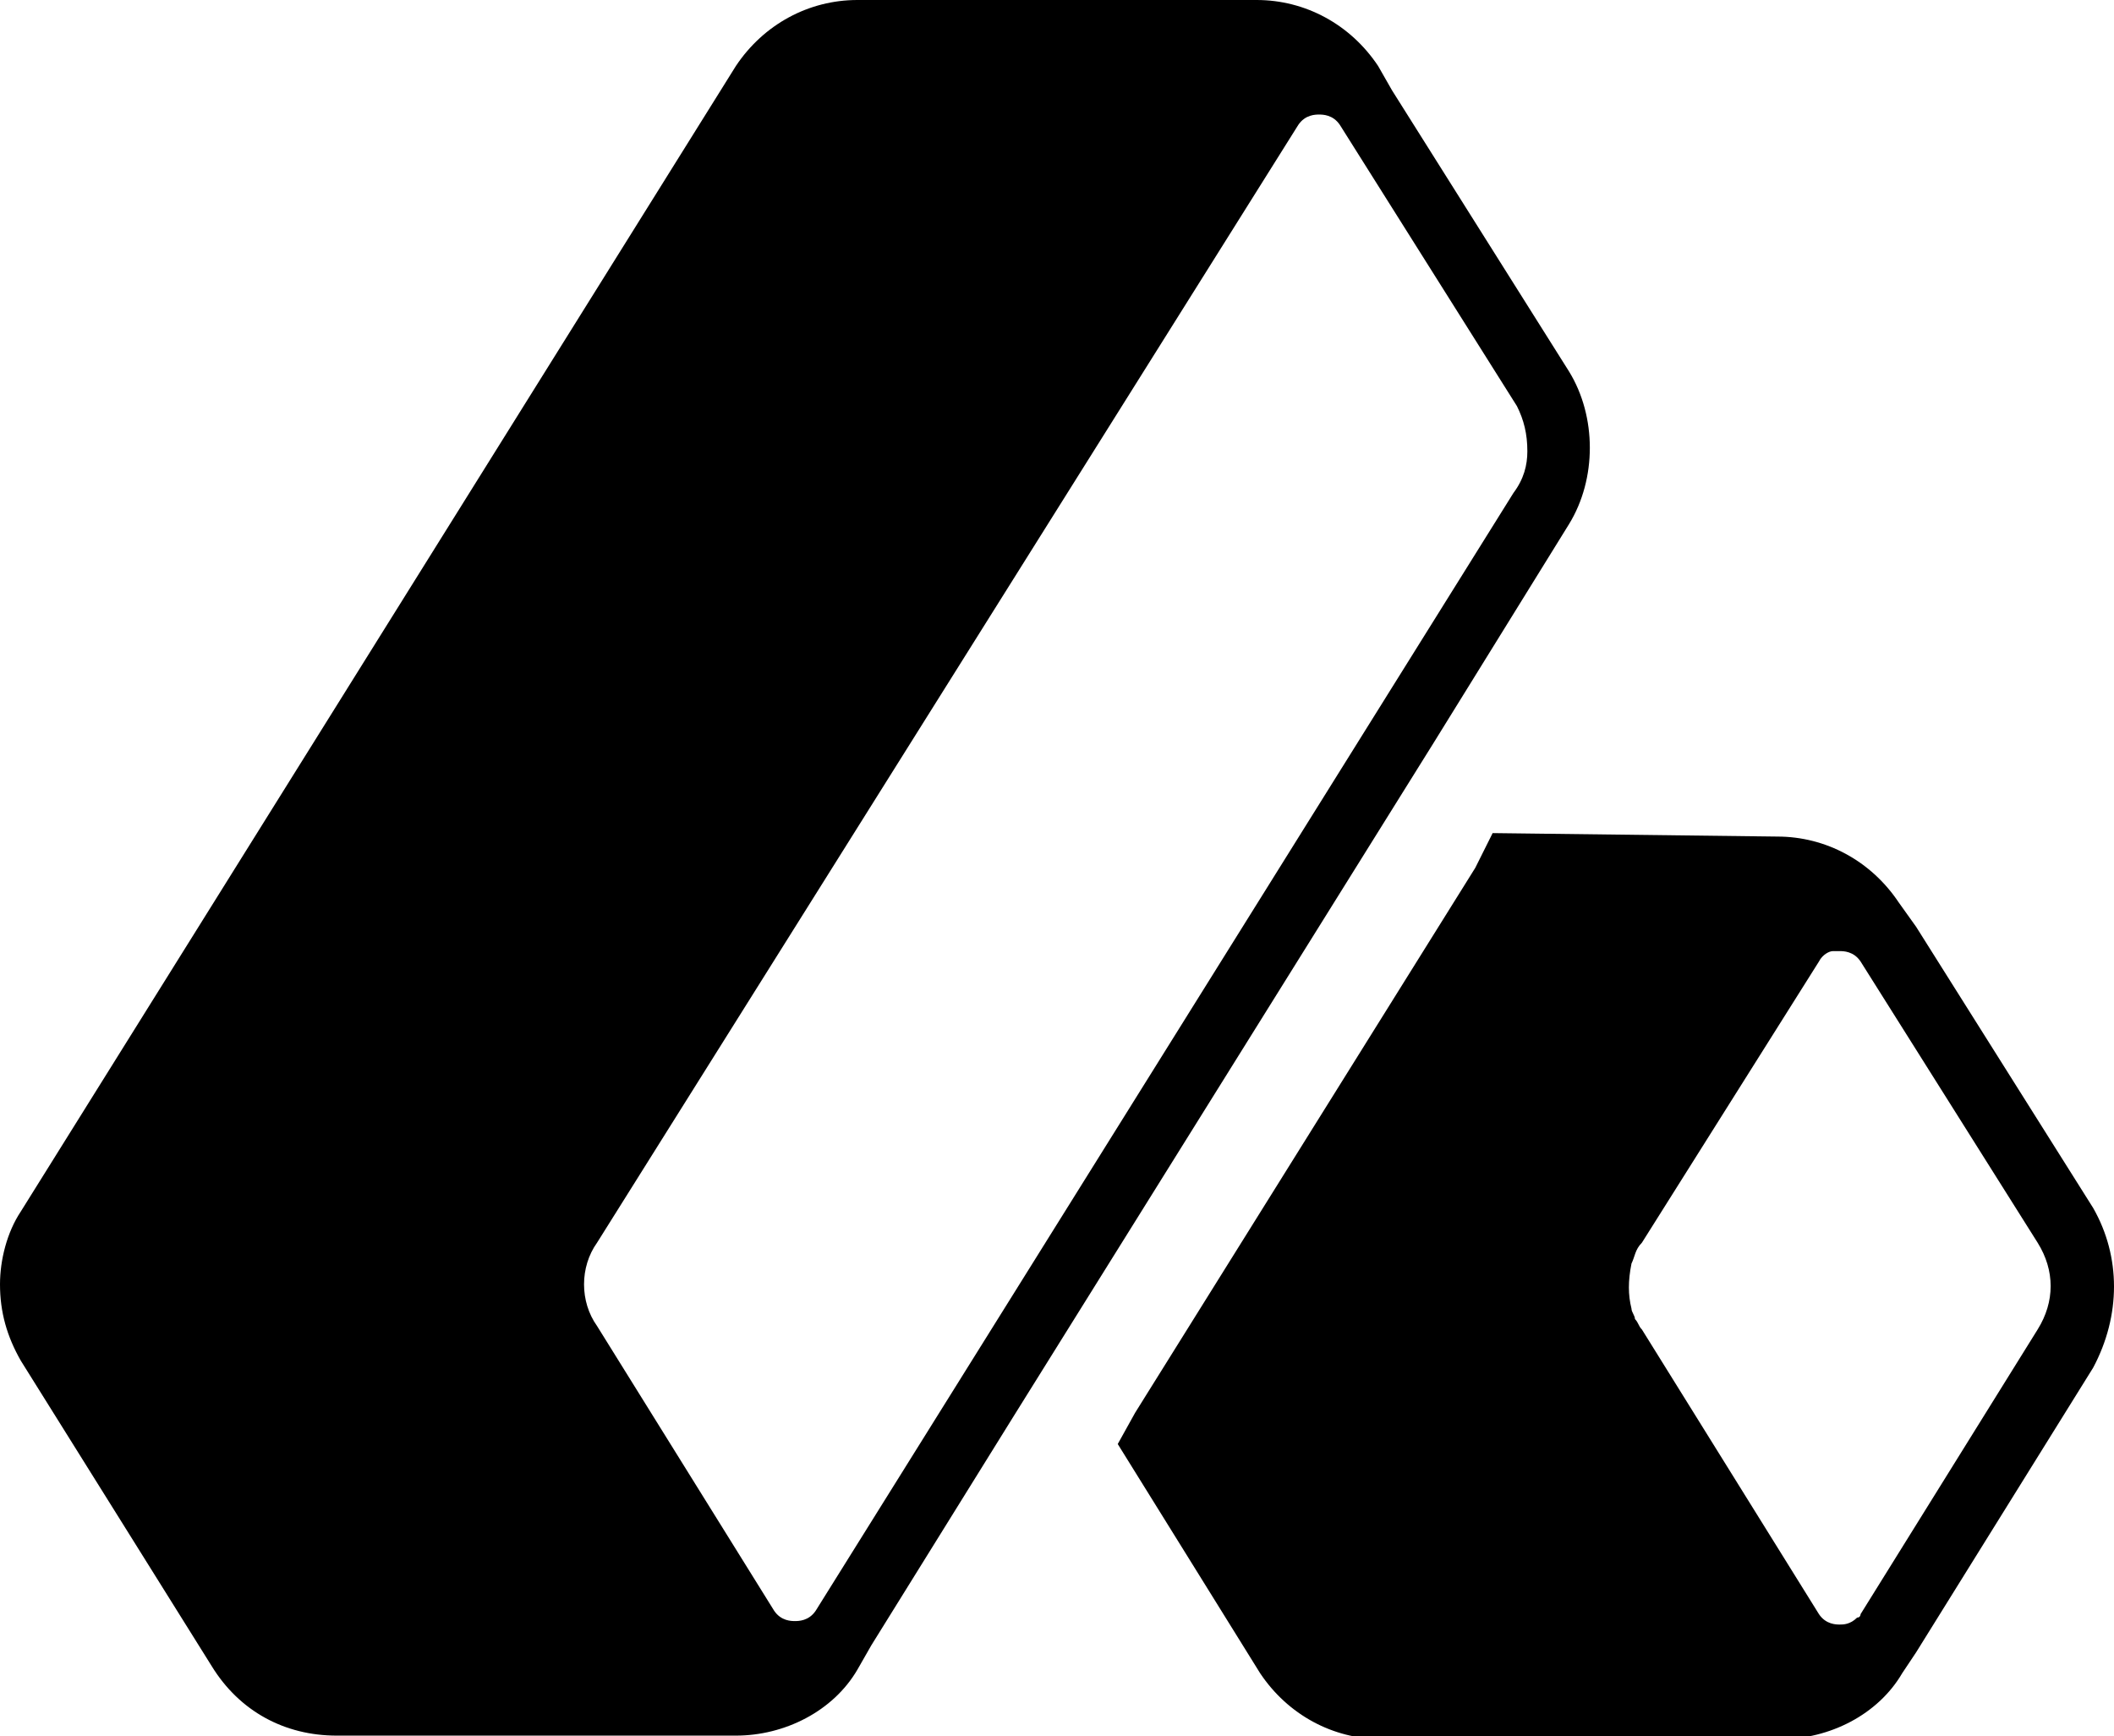
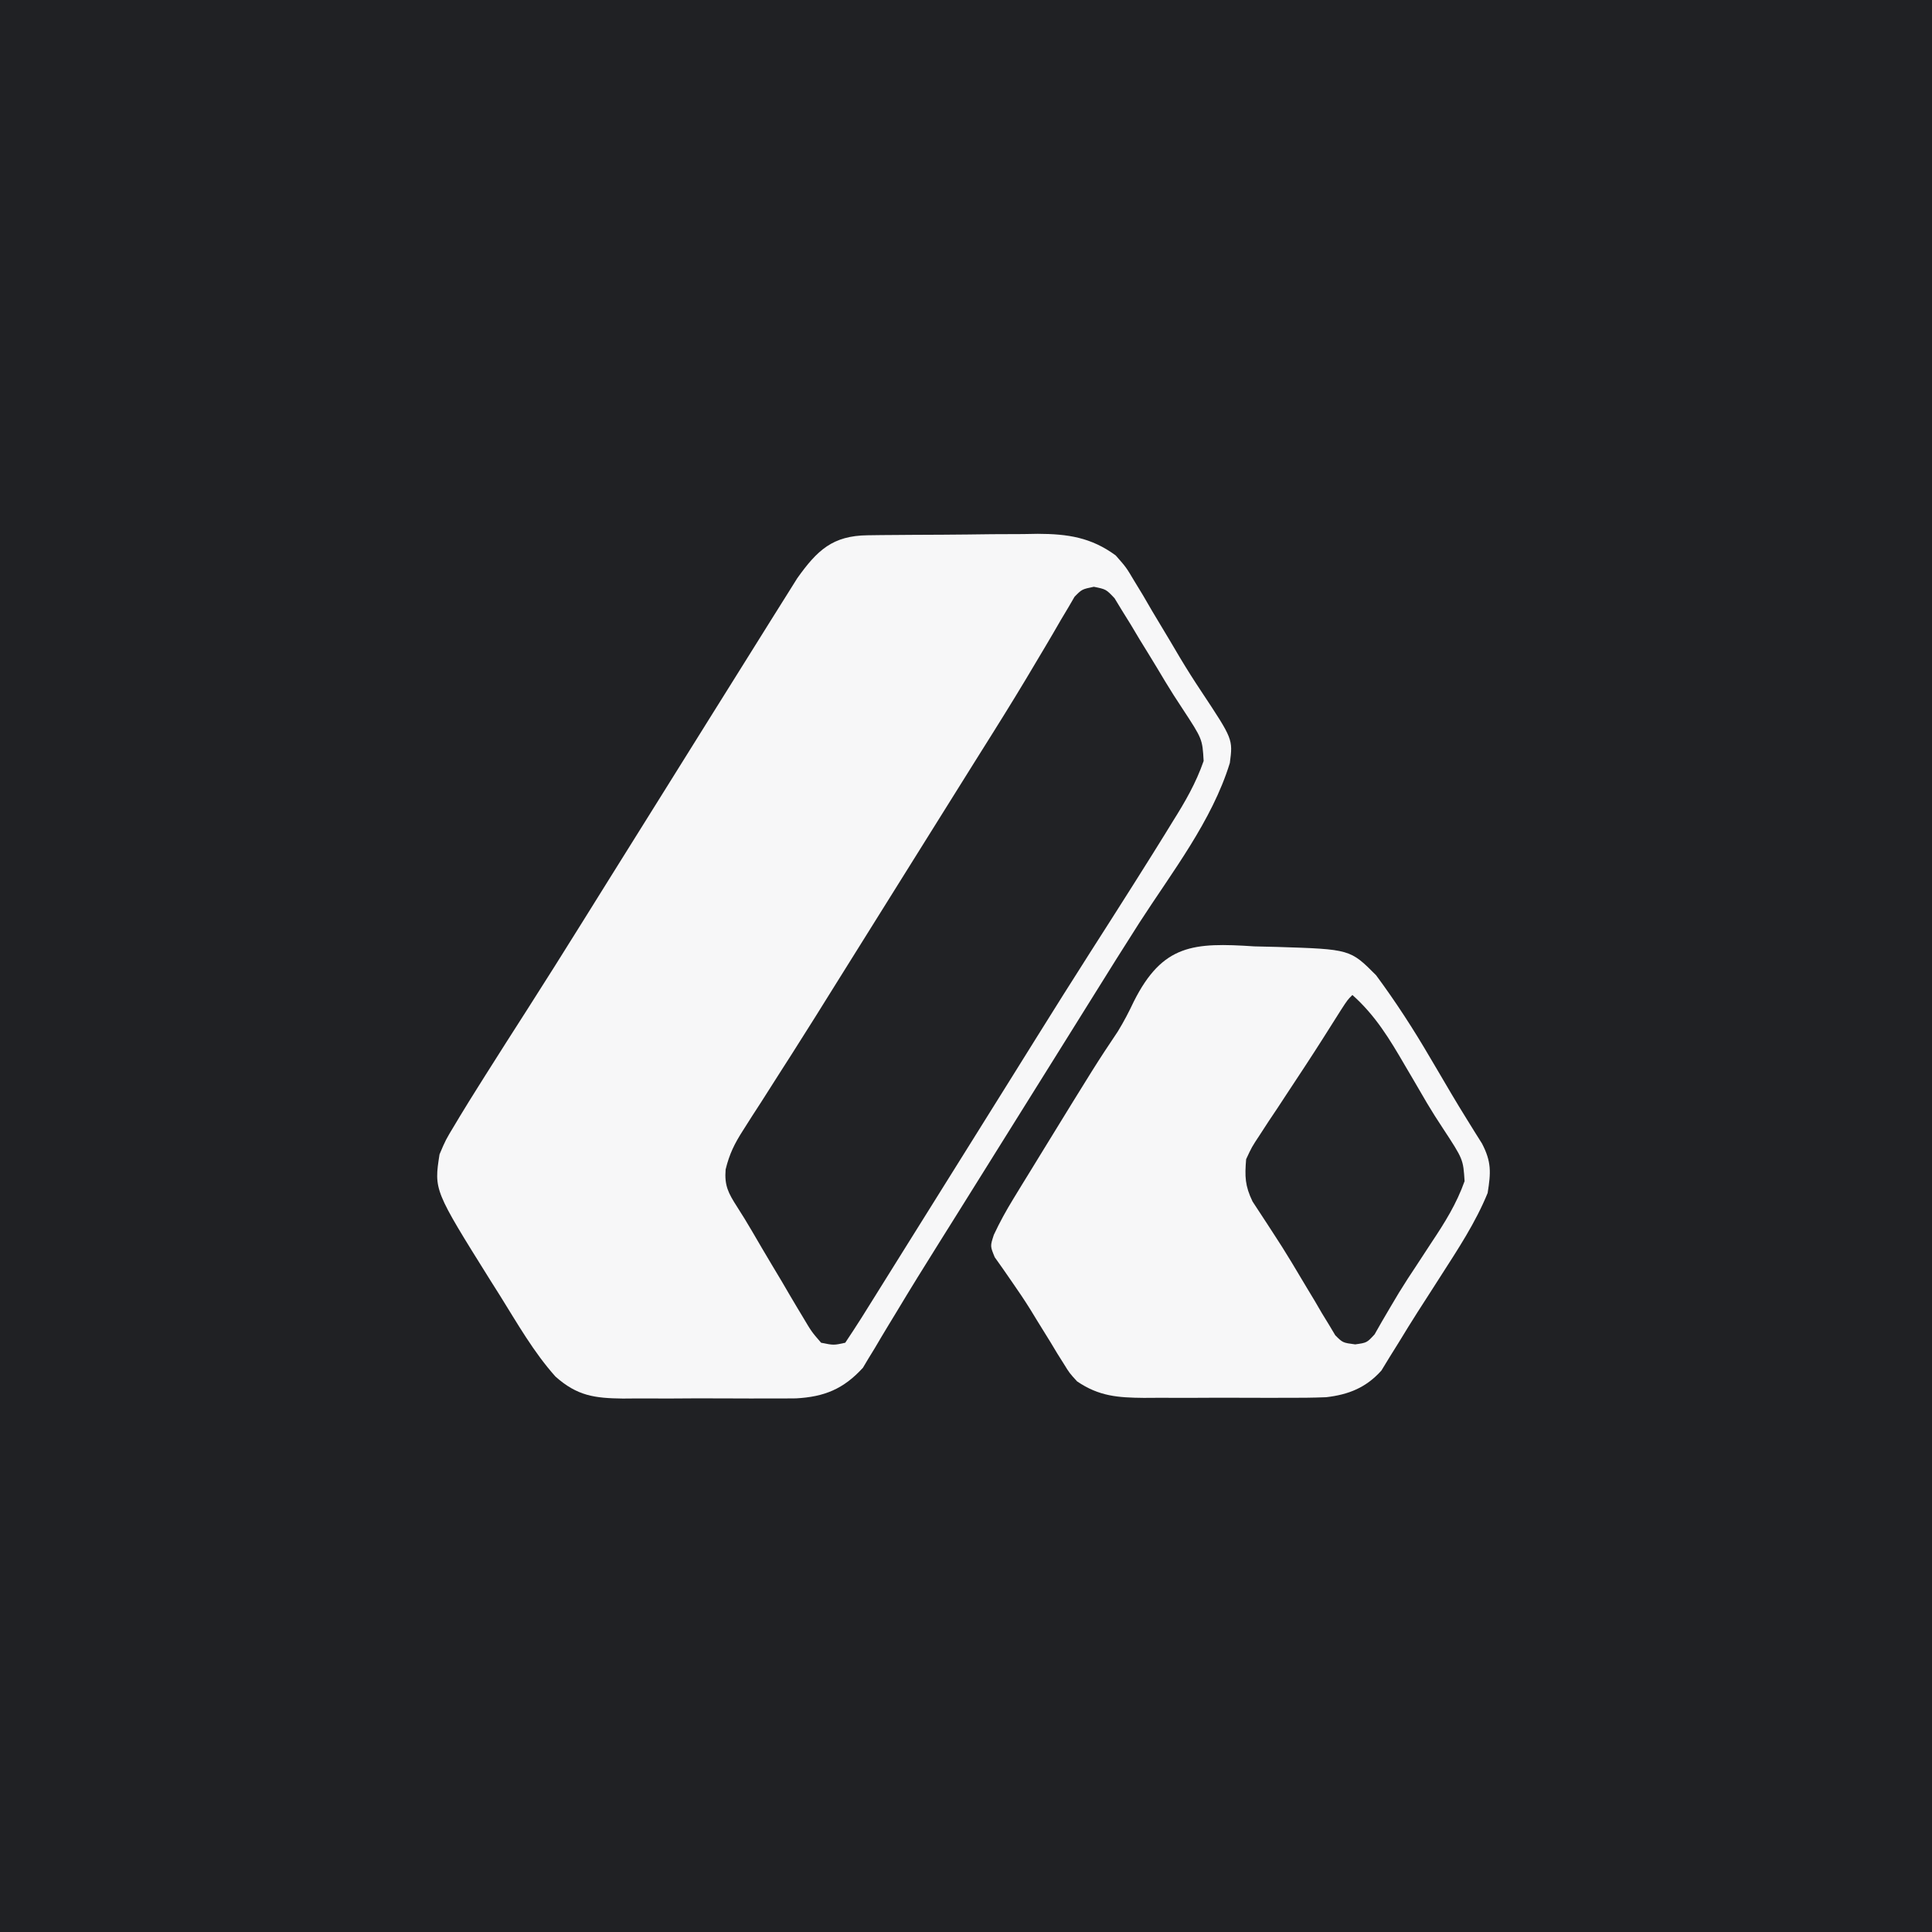
- <svg xmlns="http://www.w3.org/2000/svg" xml:space="preserve" style="enable-background:new 0 0 60.9 50" viewBox="0 0 60.9 50">
-   <path d="m60.3 34.8-5.1-8.1-.5-.7c-.8-1.2-2.1-1.9-3.5-1.9L43 24l-.5 1-9.8 15.7-.5.9 4.1 6.6c.8 1.2 2.1 1.9 3.5 1.9h11.5c1.4 0 2.8-.7 3.5-1.9l.4-.6 5.1-8.2c.8-1.5.8-3.2 0-4.6zm-1.6 3.5-5.1 8.2s0 .1-.1.1c-.2.2-.4.2-.5.2-.1 0-.4 0-.6-.3l-5.1-8.2c-.1-.1-.1-.2-.2-.3 0-.1-.1-.2-.1-.3-.1-.4-.1-.8 0-1.3.1-.2.1-.4.3-.6l5.1-8.1c.1-.2.3-.3.4-.3h.2c.1 0 .4 0 .6.3l5.1 8.1c.5.8.5 1.7 0 2.5zM45.2 15.1c.8-1.3.8-3.1 0-4.4l-5.1-8.1-.4-.7C38.9.7 37.6 0 36.2 0H24.7c-1.4 0-2.7.7-3.5 1.9L.6 34.9c-.4.6-.6 1.4-.6 2.1 0 .8.2 1.5.6 2.2L6.1 48c.8 1.3 2.1 2 3.6 2h11.5c1.4 0 2.8-.7 3.5-1.9l.4-.7 4.1-6.6 12.1-19.4 3.9-6.3zM44 13c0 .4-.1.8-.4 1.2L23.5 46.4c-.2.3-.5.3-.6.3-.1 0-.4 0-.6-.3l-5.1-8.2c-.5-.7-.5-1.7 0-2.4L37.4 3.6c.2-.3.5-.3.6-.3.1 0 .4 0 .6.3l5.1 8.1c.2.4.3.8.3 1.3z" />
+ <svg xmlns="http://www.w3.org/2000/svg" version="1.1" width="400" height="400">
+   <path d="M0 0 C132 0 264 0 400 0 C400 132 400 264 400 400 C268 400 136 400 0 400 C0 268 0 136 0 0 Z " fill="#202124" transform="translate(0,0)" />
+   <path d="M0 0 C0.935 -0.013 1.87 -0.026 2.833 -0.039 C3.843 -0.046 4.852 -0.054 5.892 -0.061 C7.455 -0.073 7.455 -0.073 9.05 -0.086 C11.258 -0.1 13.467 -0.11 15.675 -0.118 C19.037 -0.135 22.399 -0.179 25.761 -0.223 C27.909 -0.234 30.057 -0.242 32.204 -0.249 C33.703 -0.275 33.703 -0.275 35.232 -0.302 C41.434 -0.283 46.295 0.436 51.38 4.177 C53.538 6.628 53.538 6.628 55.161 9.361 C56.078 10.867 56.078 10.867 57.013 12.404 C57.629 13.463 58.245 14.523 58.88 15.615 C60.183 17.79 61.487 19.966 62.79 22.142 C63.407 23.186 64.023 24.23 64.658 25.305 C66.095 27.702 67.575 30.045 69.126 32.368 C75.652 42.221 75.652 42.221 75.005 47.142 C71.323 59.131 63.028 69.752 56.302 80.18 C53.14 85.111 50.041 90.081 46.943 95.052 C46.01 96.547 46.01 96.547 45.058 98.073 C43.796 100.096 42.533 102.121 41.271 104.145 C38.145 109.158 35.012 114.167 31.88 119.177 C27.451 126.262 23.024 133.347 18.601 140.436 C17.34 142.453 16.077 144.47 14.812 146.485 C11.838 151.221 8.893 155.97 6.017 160.767 C5.486 161.64 4.955 162.513 4.408 163.412 C3.425 165.03 2.454 166.656 1.499 168.292 C1.057 169.012 0.616 169.732 0.161 170.474 C-0.209 171.096 -0.58 171.718 -0.962 172.36 C-4.989 176.774 -8.984 178.379 -14.817 178.695 C-16.815 178.721 -18.813 178.724 -20.811 178.708 C-21.875 178.712 -22.938 178.716 -24.034 178.72 C-26.274 178.723 -28.514 178.715 -30.753 178.698 C-34.175 178.677 -37.595 178.698 -41.016 178.724 C-43.198 178.721 -45.38 178.716 -47.561 178.708 C-48.58 178.716 -49.599 178.724 -50.649 178.733 C-56.475 178.656 -60.092 178.211 -64.62 174.177 C-69.132 169.128 -72.486 163.218 -76.057 157.49 C-76.713 156.451 -77.368 155.413 -78.044 154.343 C-89.775 135.576 -89.775 135.576 -88.62 128.177 C-87.362 125.204 -87.362 125.204 -85.495 122.115 C-85.144 121.528 -84.794 120.941 -84.433 120.337 C-83.184 118.269 -81.906 116.222 -80.62 114.177 C-80.121 113.383 -79.622 112.59 -79.109 111.772 C-76.223 107.197 -73.313 102.637 -70.393 98.083 C-66.614 92.182 -62.891 86.247 -59.182 80.302 C-58.56 79.305 -57.938 78.308 -57.297 77.281 C-56.035 75.257 -54.773 73.233 -53.511 71.209 C-49.765 65.203 -46.011 59.202 -42.258 53.199 C-39.056 48.076 -35.855 42.952 -32.659 37.825 C-29.53 32.809 -26.395 27.796 -23.255 22.787 C-22.225 21.143 -21.198 19.499 -20.173 17.852 C-18.953 15.894 -17.725 13.941 -16.495 11.99 C-15.532 10.452 -15.532 10.452 -14.55 8.884 C-10.402 3.065 -7.218 0.086 0 0 Z " fill="#F7F7F8" transform="translate(179.6199,110.823)" />
+   <path d="M0 0 C1.594 0.045 3.189 0.083 4.783 0.115 C19.859 0.594 19.859 0.594 25.217 5.975 C29.277 11.469 32.93 17.101 36.375 23 C36.865 23.83 37.356 24.659 37.861 25.514 C38.847 27.181 39.83 28.851 40.808 30.523 C41.852 32.285 42.916 34.034 43.997 35.773 C44.541 36.651 45.084 37.529 45.645 38.434 C46.141 39.223 46.637 40.013 47.148 40.826 C49.117 44.608 48.994 46.837 48.312 51.062 C45.819 57.189 42.12 62.765 38.562 68.312 C37.767 69.554 37.767 69.554 36.956 70.82 C35.897 72.472 34.836 74.122 33.774 75.771 C32.489 77.786 31.235 79.816 29.996 81.859 C29.337 82.916 28.679 83.973 28 85.062 C27.447 85.97 26.894 86.877 26.324 87.812 C23.155 91.357 19.522 92.809 14.873 93.342 C12.024 93.458 9.191 93.478 6.34 93.461 C5.299 93.464 4.257 93.467 3.184 93.47 C0.992 93.472 -1.201 93.466 -3.394 93.454 C-6.743 93.438 -10.091 93.453 -13.439 93.473 C-15.576 93.471 -17.712 93.467 -19.848 93.461 C-20.845 93.467 -21.842 93.473 -22.869 93.479 C-28.199 93.426 -32.141 93.164 -36.688 90.062 C-38.267 88.336 -38.267 88.336 -39.434 86.438 C-40.096 85.385 -40.096 85.385 -40.773 84.312 C-41.219 83.569 -41.665 82.827 -42.125 82.062 C-43.075 80.526 -44.026 78.989 -44.977 77.453 C-45.663 76.329 -45.663 76.329 -46.364 75.182 C-47.536 73.305 -48.753 71.483 -50.023 69.672 C-50.676 68.728 -51.328 67.785 -52 66.812 C-52.574 66.003 -53.147 65.193 -53.738 64.359 C-54.688 62.062 -54.688 62.062 -53.924 59.722 C-52.704 57.099 -51.361 54.678 -49.852 52.211 C-49.288 51.287 -48.724 50.362 -48.143 49.41 C-47.539 48.429 -46.935 47.448 -46.312 46.438 C-45.688 45.419 -45.064 44.4 -44.421 43.35 C-32.749 24.342 -32.749 24.342 -28.26 17.624 C-27 15.571 -25.976 13.598 -24.952 11.428 C-18.983 -0.448 -12.579 -0.836 0 0 Z " fill="#F7F7F8" transform="translate(259.6875,195.9375)" />
+   <path d="M0 0 C2.533 0.513 2.533 0.513 4.291 2.374 C4.813 3.232 5.335 4.09 5.873 4.974 C6.462 5.922 7.05 6.869 7.656 7.845 C8.255 8.849 8.854 9.854 9.471 10.888 C10.066 11.854 10.661 12.819 11.274 13.814 C12.464 15.752 13.64 17.698 14.802 19.653 C15.942 21.536 17.123 23.395 18.346 25.225 C22.478 31.522 22.478 31.522 22.733 36.072 C21.141 40.639 18.916 44.492 16.346 48.576 C15.812 49.444 15.278 50.313 14.728 51.208 C13.012 53.986 11.277 56.751 9.533 59.513 C8.974 60.401 8.414 61.288 7.837 62.202 C4.961 66.75 2.067 71.286 -0.834 75.818 C-4.563 81.65 -8.239 87.515 -11.904 93.388 C-12.526 94.386 -13.149 95.383 -13.79 96.411 C-15.052 98.434 -16.314 100.457 -17.575 102.481 C-20.702 107.494 -23.835 112.503 -26.967 117.513 C-30.516 123.192 -34.066 128.871 -37.612 134.552 C-38.66 136.23 -39.708 137.908 -40.756 139.585 C-42.078 141.702 -43.399 143.82 -44.72 145.937 C-45.61 147.361 -45.61 147.361 -46.517 148.814 C-47.301 150.069 -47.301 150.069 -48.101 151.35 C-49.198 153.087 -50.327 154.804 -51.467 156.513 C-53.851 157.041 -53.851 157.041 -56.467 156.513 C-58.439 154.238 -58.439 154.238 -60.314 151.072 C-60.653 150.511 -60.991 149.951 -61.34 149.373 C-62.421 147.576 -63.475 145.764 -64.529 143.951 C-65.242 142.756 -65.956 141.563 -66.672 140.371 C-68.037 138.091 -69.379 135.803 -70.713 133.505 C-71.738 131.757 -72.785 130.022 -73.888 128.322 C-75.668 125.545 -76.504 123.975 -76.235 120.635 C-75.442 117.412 -74.402 115.302 -72.615 112.521 C-72.019 111.581 -71.423 110.642 -70.808 109.673 C-70.159 108.672 -69.51 107.67 -68.842 106.638 C-67.464 104.474 -66.086 102.31 -64.709 100.146 C-63.649 98.491 -63.649 98.491 -62.567 96.803 C-59.328 91.731 -56.149 86.621 -52.967 81.513 C-51.717 79.513 -50.467 77.513 -49.217 75.513 C-48.598 74.523 -47.979 73.533 -47.342 72.513 C-41.717 63.513 -41.717 63.513 -39.841 60.512 C-38.593 58.515 -37.344 56.517 -36.096 54.52 C-32.947 49.482 -29.798 44.444 -26.646 39.408 C-26.016 38.4 -25.387 37.393 -24.738 36.355 C-23.485 34.354 -22.23 32.354 -20.973 30.355 C-17.853 25.385 -14.789 20.393 -11.81 15.337 C-11.226 14.357 -10.641 13.377 -10.039 12.367 C-8.933 10.507 -7.84 8.637 -6.765 6.759 C-6.272 5.935 -5.779 5.112 -5.271 4.263 C-4.848 3.536 -4.425 2.809 -3.99 2.06 C-2.467 0.513 -2.467 0.513 0 0 Z " fill="#212225" transform="translate(226.4666,121.4868)" />
+   <path d="M0 0 C4.79 4.263 7.734 9.171 10.938 14.688 C11.437 15.535 11.937 16.383 12.451 17.256 C13.461 18.969 14.462 20.686 15.457 22.408 C16.509 24.175 17.61 25.915 18.75 27.627 C22.937 34.014 22.937 34.014 23.227 38.547 C21.558 43.243 19.133 47.118 16.375 51.25 C15.277 52.928 14.179 54.607 13.082 56.285 C12.55 57.091 12.019 57.897 11.471 58.727 C10.202 60.688 8.995 62.663 7.824 64.684 C7.243 65.675 6.661 66.666 6.062 67.688 C5.579 68.537 5.096 69.386 4.598 70.262 C3 72 3 72 0.577 72.34 C-2 72 -2 72 -3.542 70.462 C-3.968 69.749 -4.394 69.036 -4.832 68.301 C-5.317 67.51 -5.802 66.718 -6.302 65.903 C-6.8 65.048 -7.299 64.193 -7.812 63.312 C-8.333 62.449 -8.853 61.586 -9.39 60.697 C-10.441 58.953 -11.486 57.205 -12.524 55.454 C-13.826 53.289 -15.17 51.166 -16.559 49.055 C-16.933 48.478 -17.308 47.901 -17.694 47.307 C-18.683 45.79 -19.677 44.276 -20.672 42.762 C-22.247 39.487 -22.297 37.606 -22 34 C-20.826 31.474 -20.826 31.474 -19.184 28.988 C-18.584 28.065 -17.983 27.141 -17.365 26.189 C-16.729 25.24 -16.093 24.291 -15.438 23.312 C-14.828 22.382 -14.219 21.452 -13.592 20.494 C-12.362 18.616 -11.127 16.741 -9.886 14.87 C-7.33 10.98 -4.847 7.045 -2.367 3.106 C-1 1 -1 1 0 0 Z " fill="#222326" transform="translate(280,206)" />
</svg>
